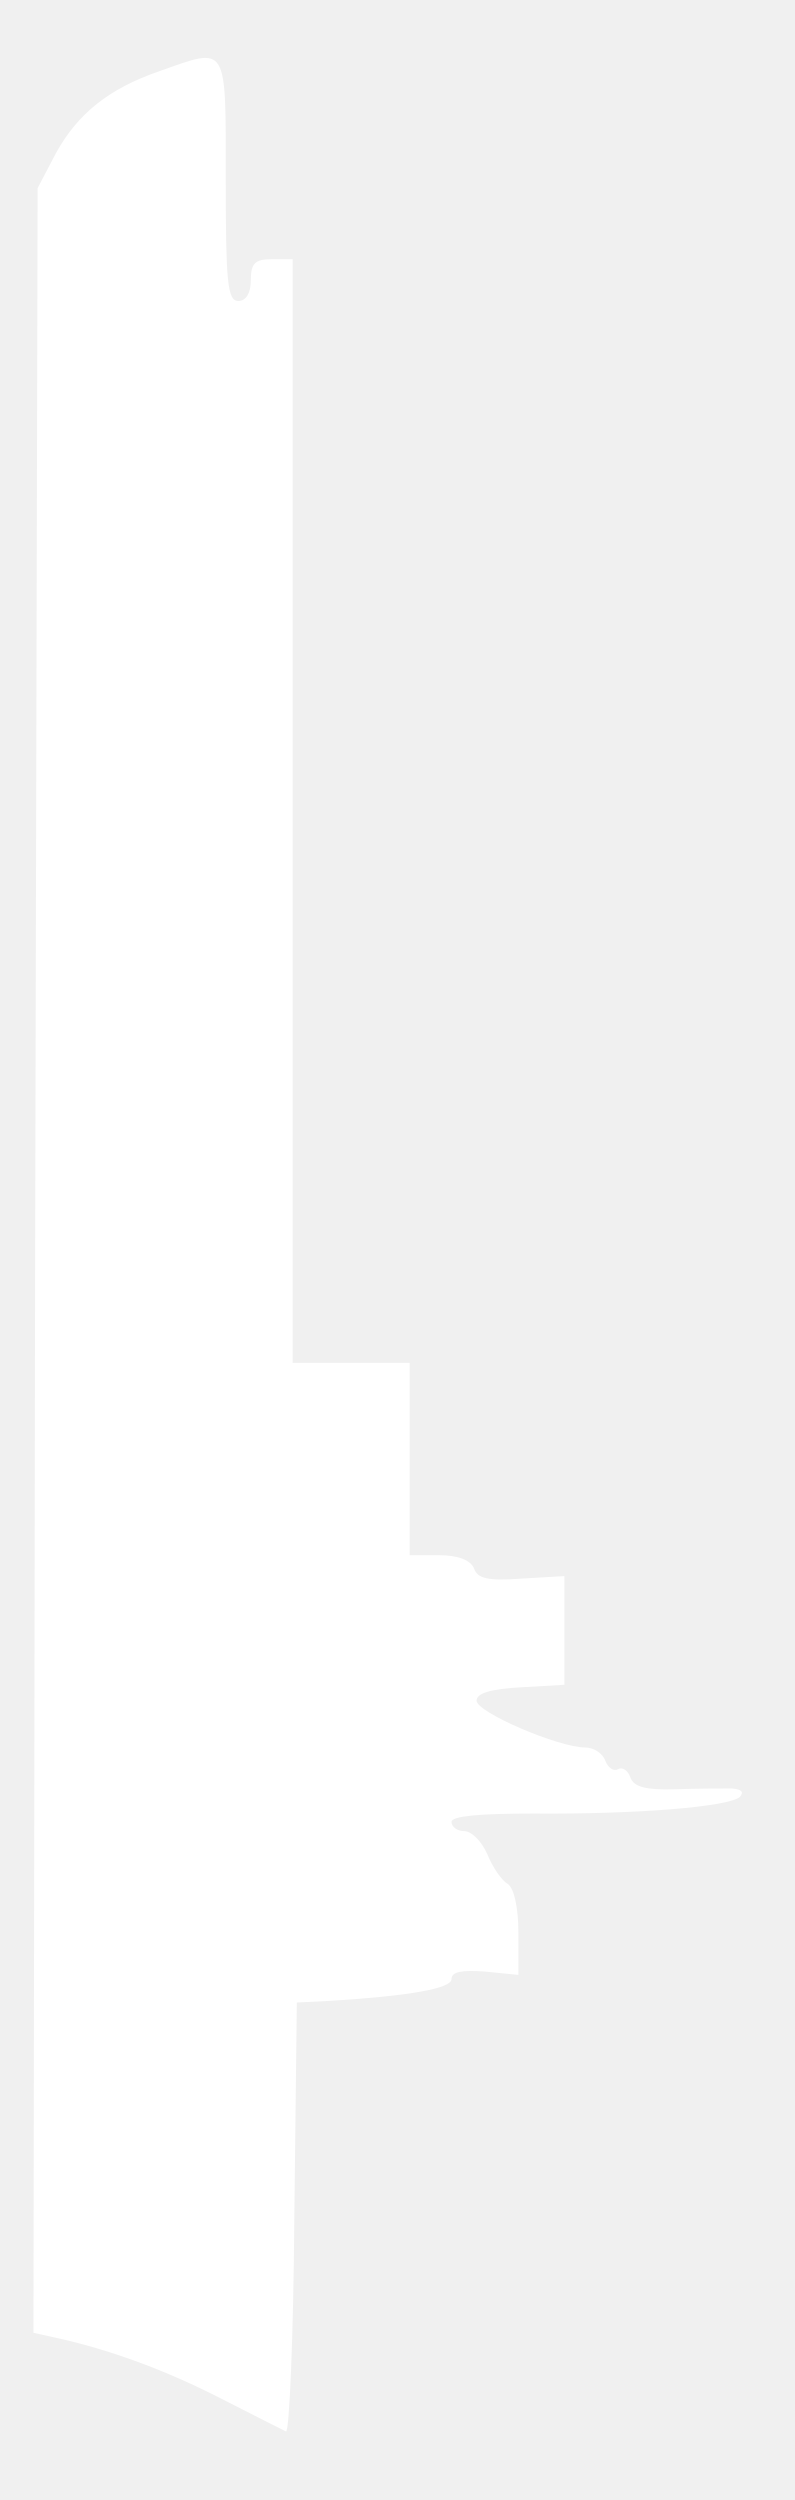
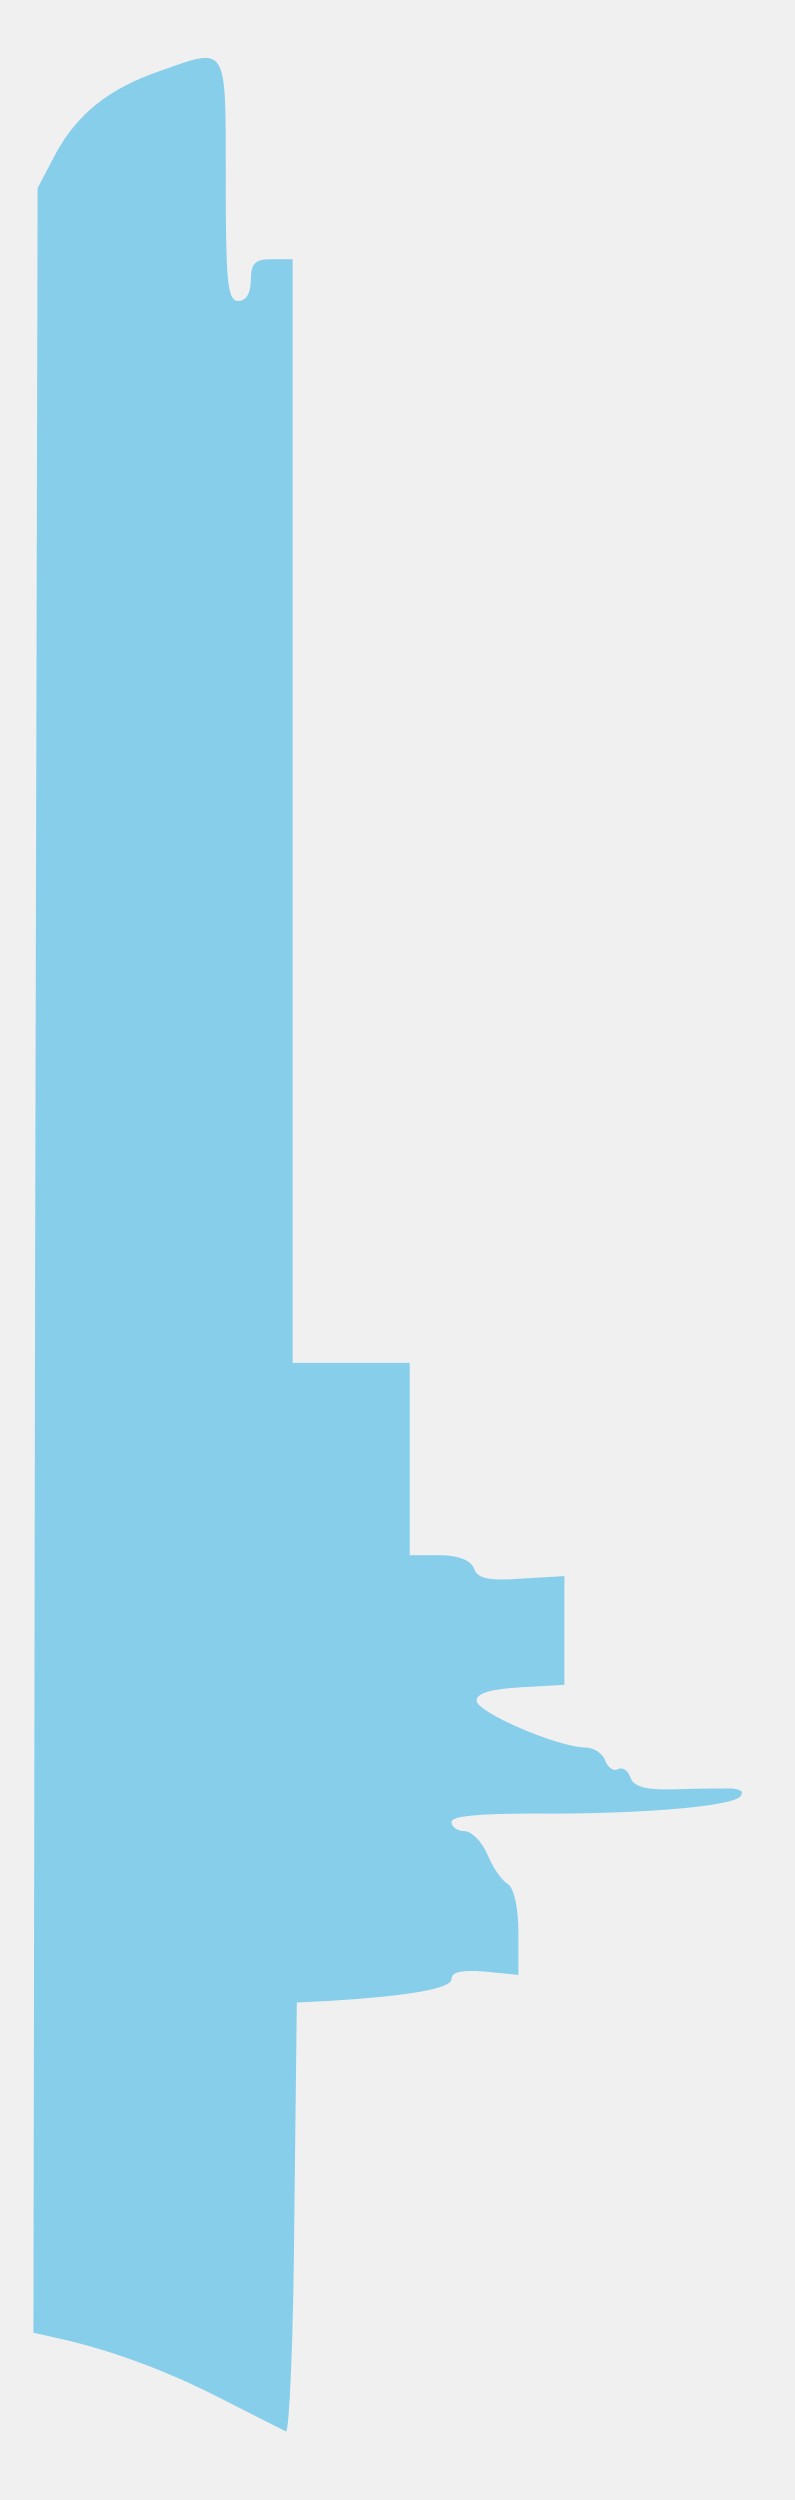
- <svg xmlns="http://www.w3.org/2000/svg" fill="#ffffff" preserveAspectRatio="none" viewBox="0 0 95 299">
+ <svg xmlns="http://www.w3.org/2000/svg" fill="#87ceeb" preserveAspectRatio="none" viewBox="0 0 95 299">
  <g transform="matrix(0 1 -1 0 95 -0)">
    <path transform="" d="M213.9 7.5c0 1.1 0 4.1.1 6.8.1 3.5-.3 4.9-1.4 5.3-.9.3-1.3 1-1 1.5.3.5-.2 1.2-1 1.5-.9.3-1.6 1.4-1.6 2.4 0 3.2-4.2 13-5.6 13-.9 0-1.4-1.7-1.6-5.3l-.3-5.2h-13l.3 5.1c.3 4 0 5.3-1.2 5.7-1 .4-1.6 1.9-1.6 4.2V46h-23v14H31v2.5c0 2 .5 2.5 2.5 2.5 1.6 0 2.5.6 2.5 1.5 0 1.3-2.3 1.5-14.5 1.5-16.4 0-15.9-.3-13 7.9 2.1 6.1 5.1 9.8 9.8 12.4l4.2 2.2 128.2.3L279 91l.6-2.7c1.4-6.4 3.9-13.2 7.3-19.8 2-3.9 3.7-7.3 3.9-7.7.2-.4-11.3-.9-25.5-1l-25.8-.3-.2-4c-.6-9.7-1.5-14.5-2.6-14.5-.9 0-1.1-1.3-.9-4l.4-4h-5c-3 0-5.4.5-5.9 1.3-.4.7-2 1.8-3.5 2.4-1.6.7-2.8 1.9-2.8 2.8 0 .8-.5 1.5-1.1 1.5-.7 0-1-3.3-1-9.8.1-12.3-.8-23.4-2-24.7-.6-.5-.9-.2-1 1z" />
  </g>
</svg>
